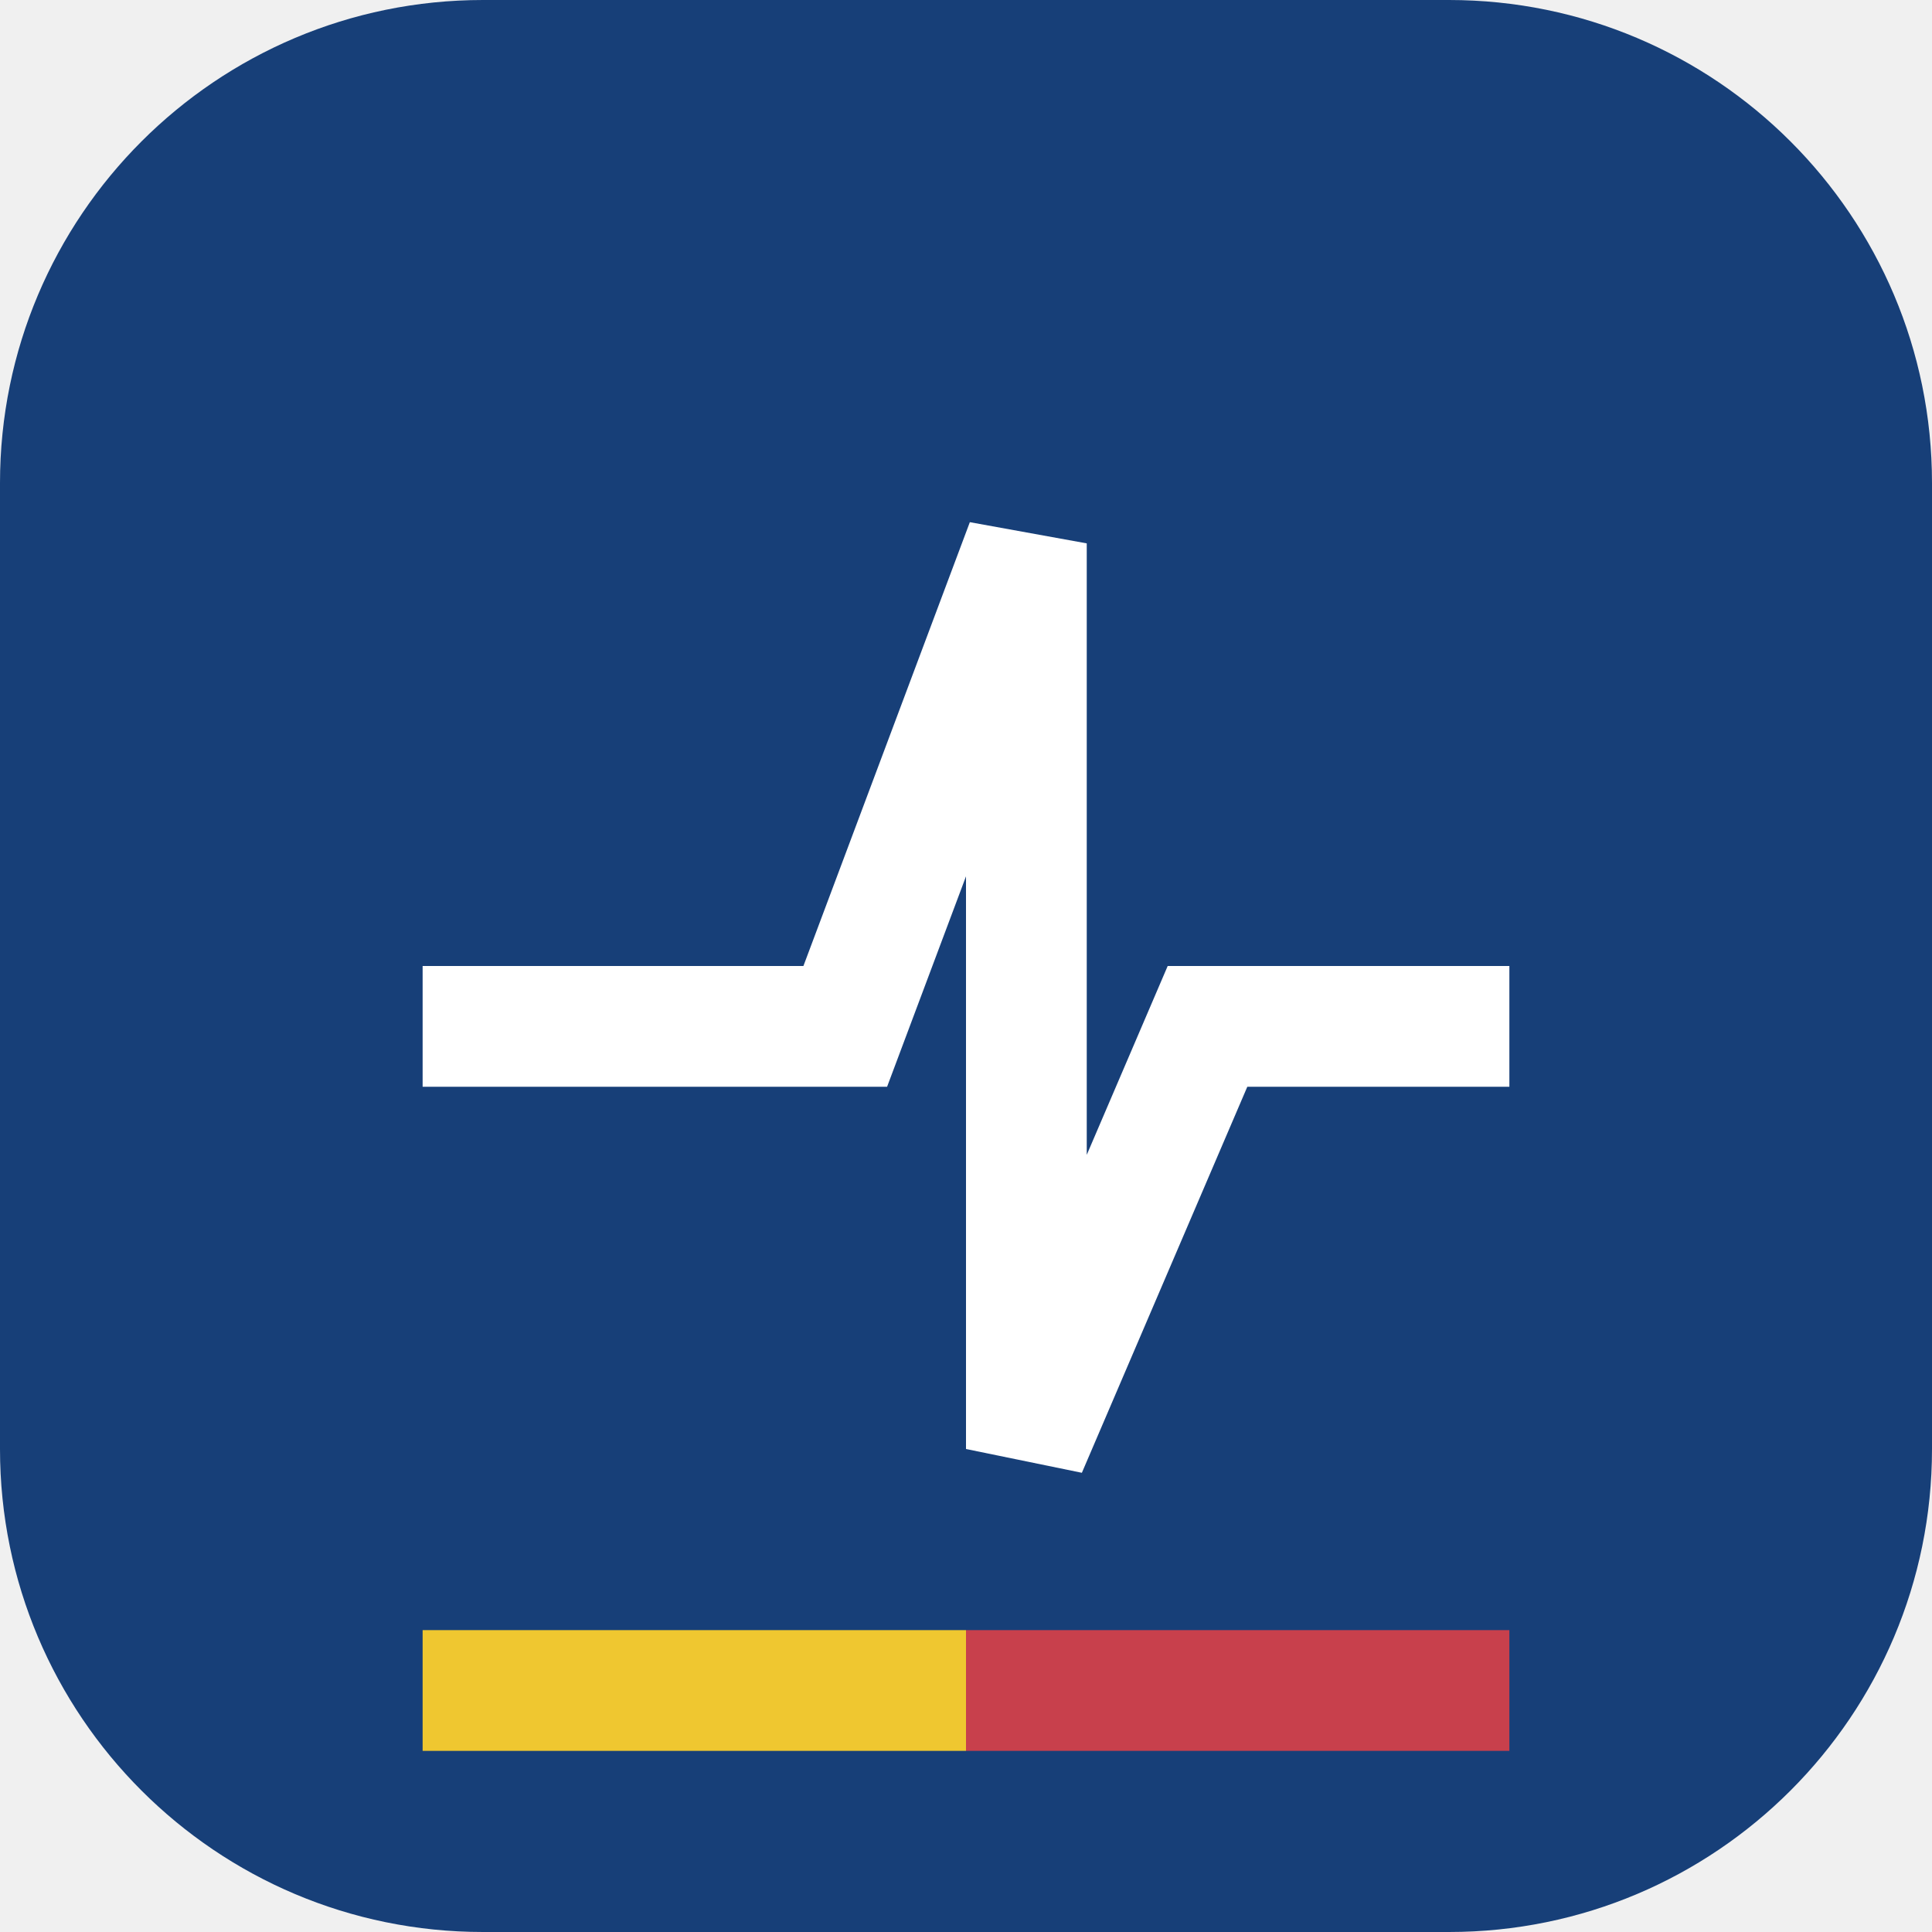
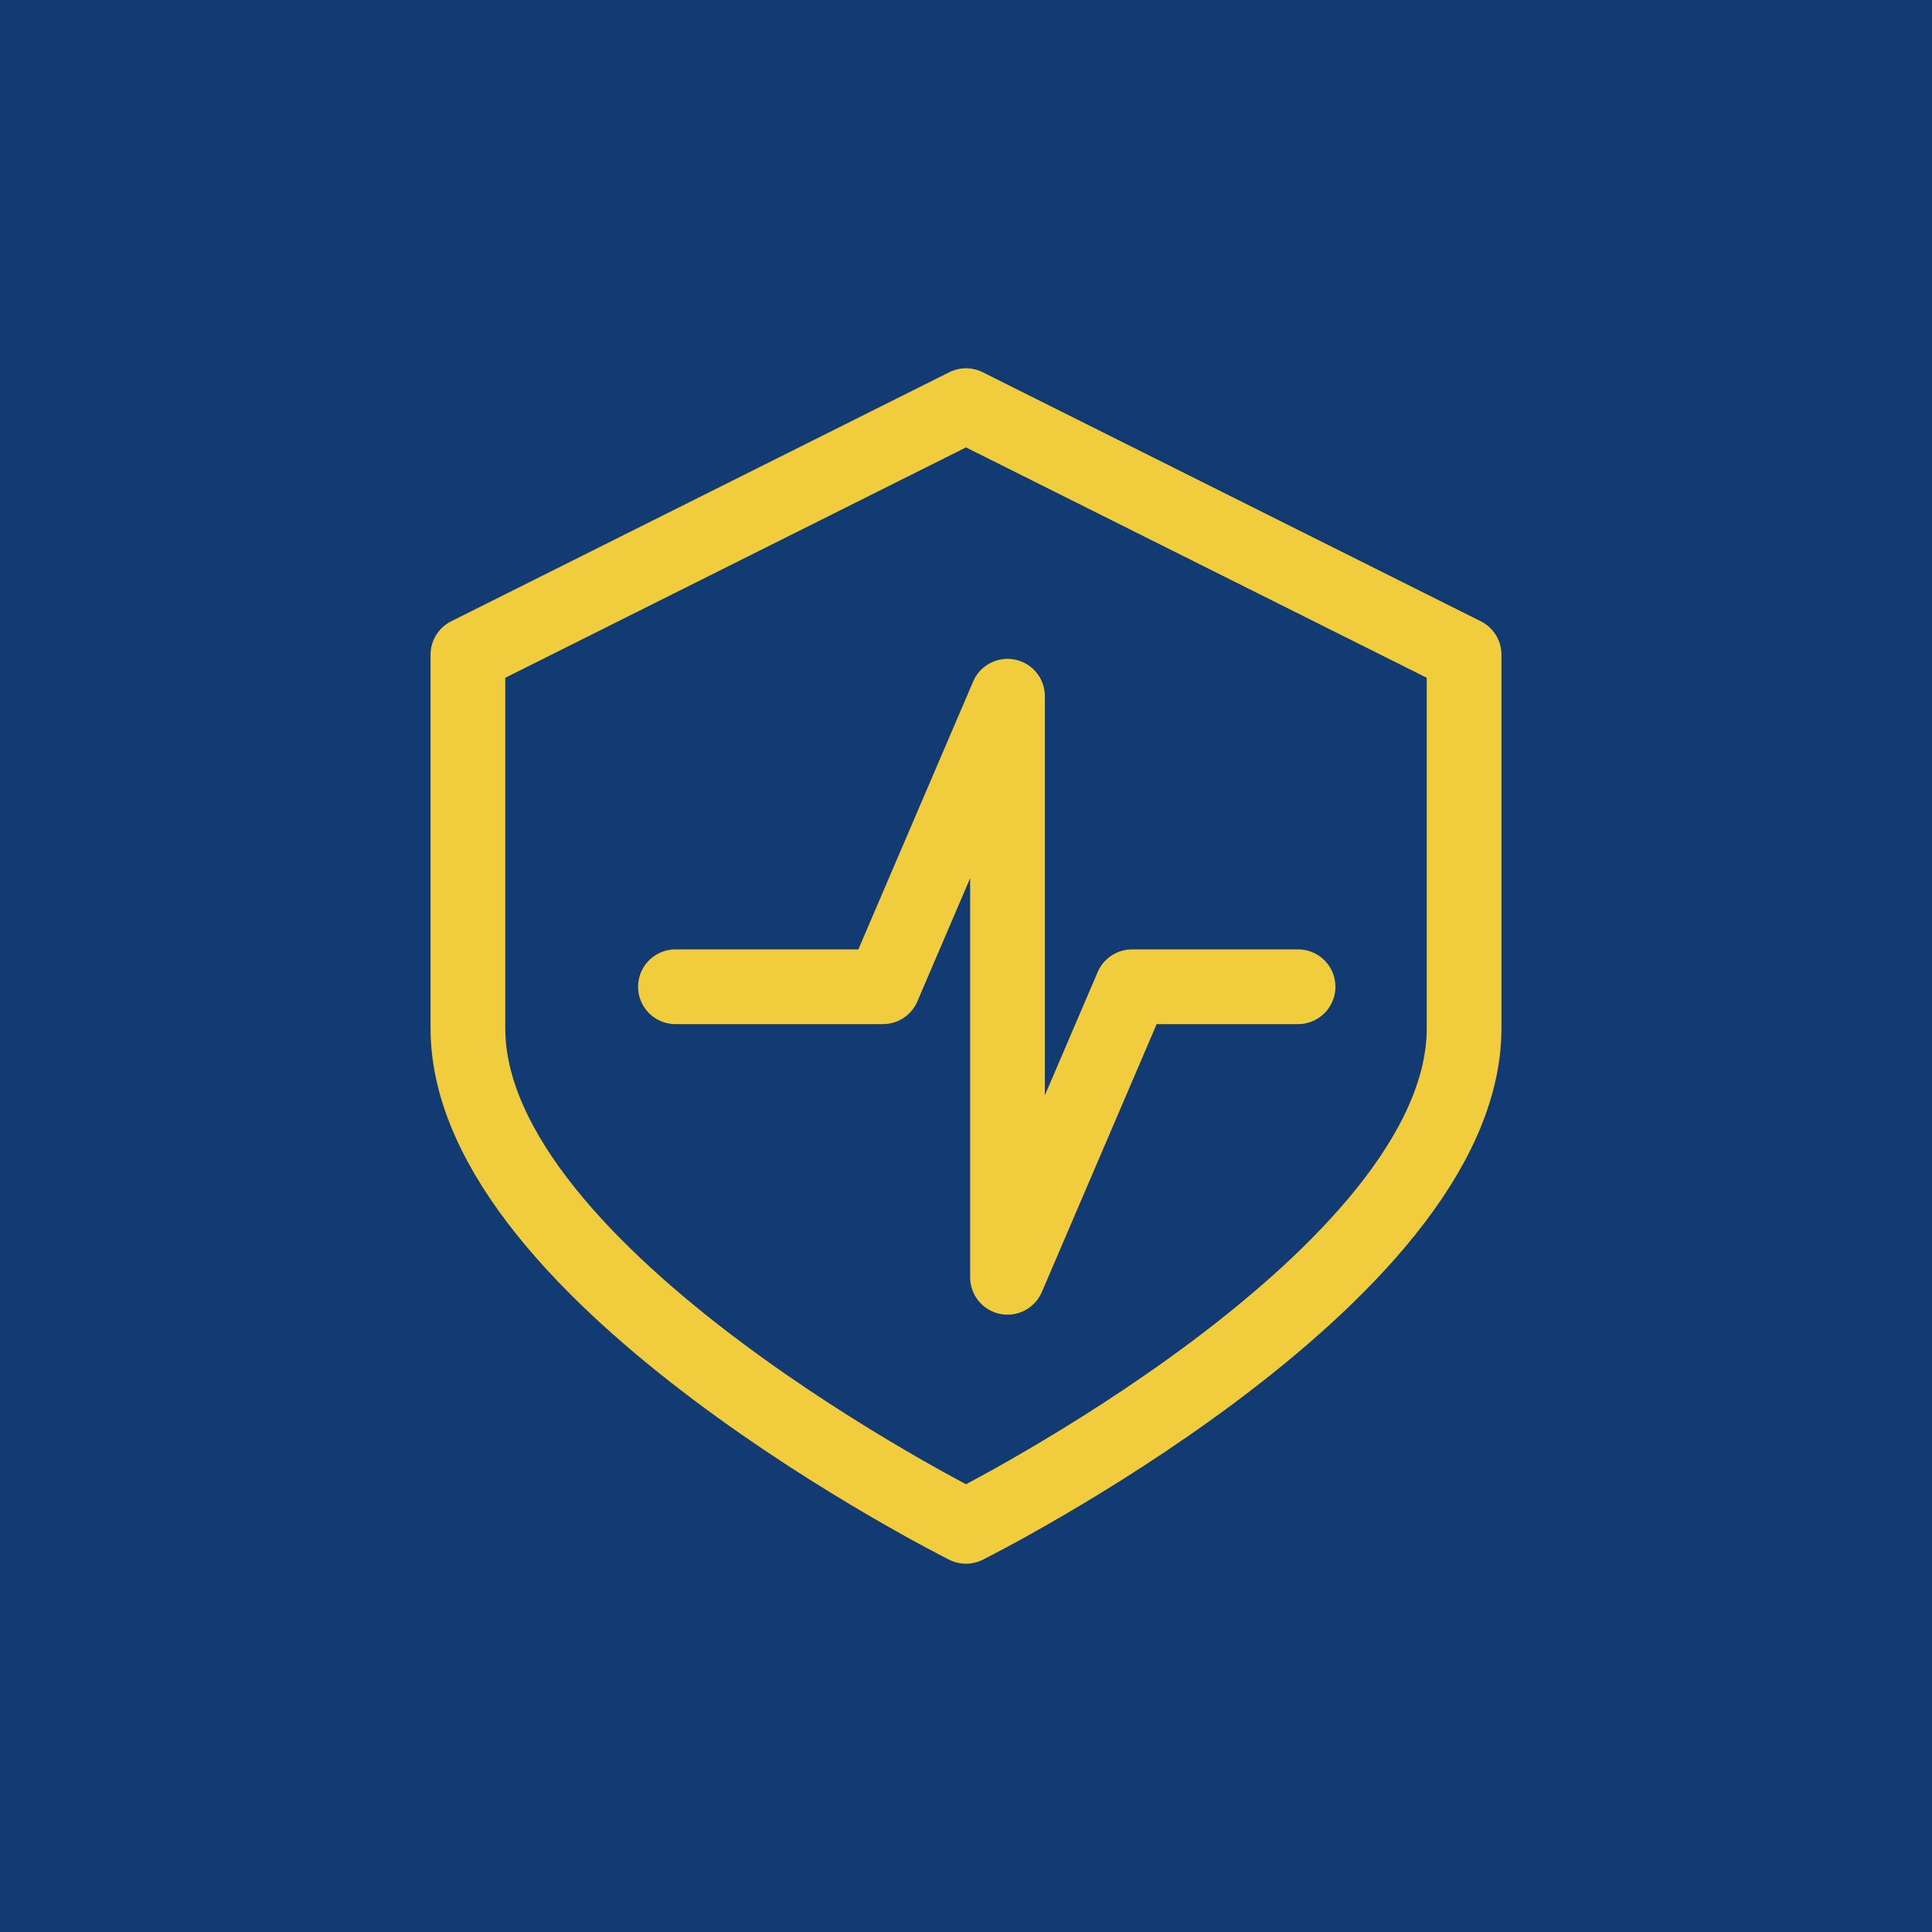
- <svg xmlns="http://www.w3.org/2000/svg" viewBox="0 0 32 32">
-   <rect width="32" height="32" rx="8" fill="#173f78" />
-   <path d="M7 17h7l3-8v15l3-7h5" stroke="white" stroke-width="2" fill="none" />
-   <path d="M7 28h9" stroke="#efc730" stroke-width="2" />
-   <path d="M16 28h9" stroke="#c8404c" stroke-width="2" />
+ <svg xmlns="http://www.w3.org/2000/svg" viewBox="0 0 1024 1024">
+   <rect width="1024" height="1024" fill="#123B73" />
+   <g transform="translate(160 149) scale(22)" fill="none" stroke="#F1CC3C" stroke-width="1.8" stroke-linecap="round" stroke-linejoin="round">
+     <path d="M16 3 28 9v9c0 6-12 12-12 12S4 24 4 18V9L16 3Z" />
+     <path d="M9 17h5l3-7v14l3-7h4" />
+   </g>
</svg>
